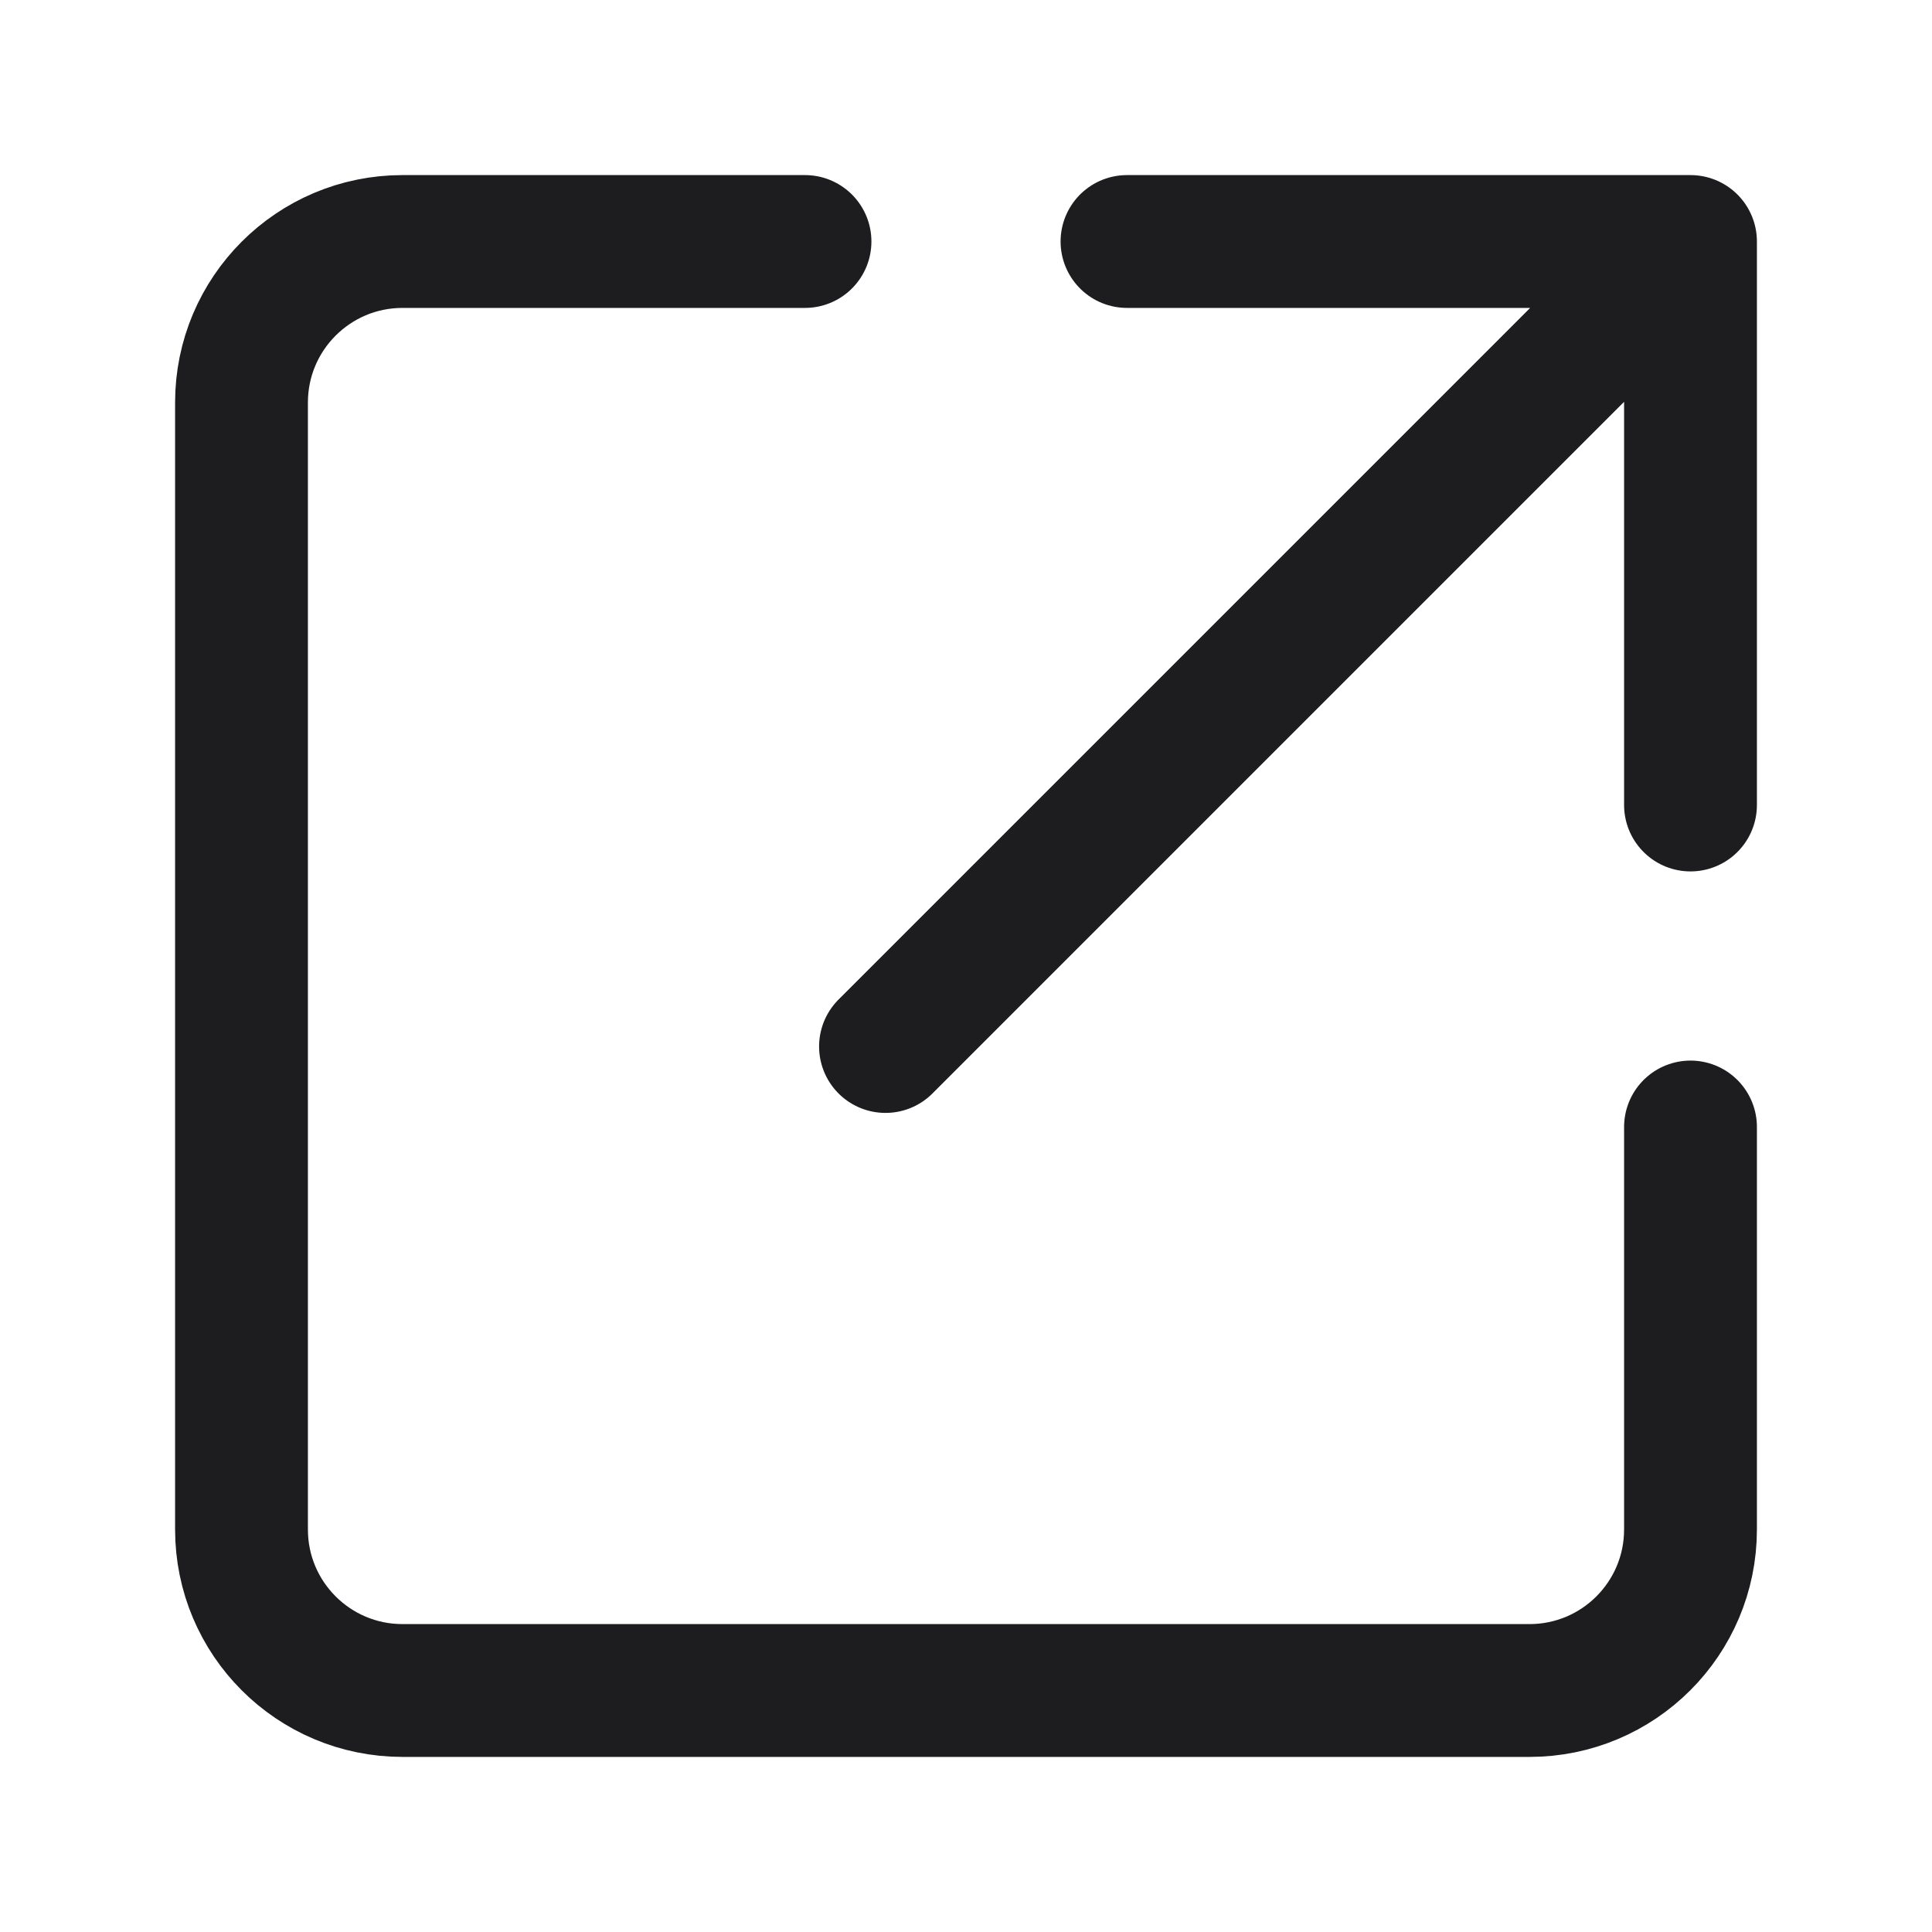
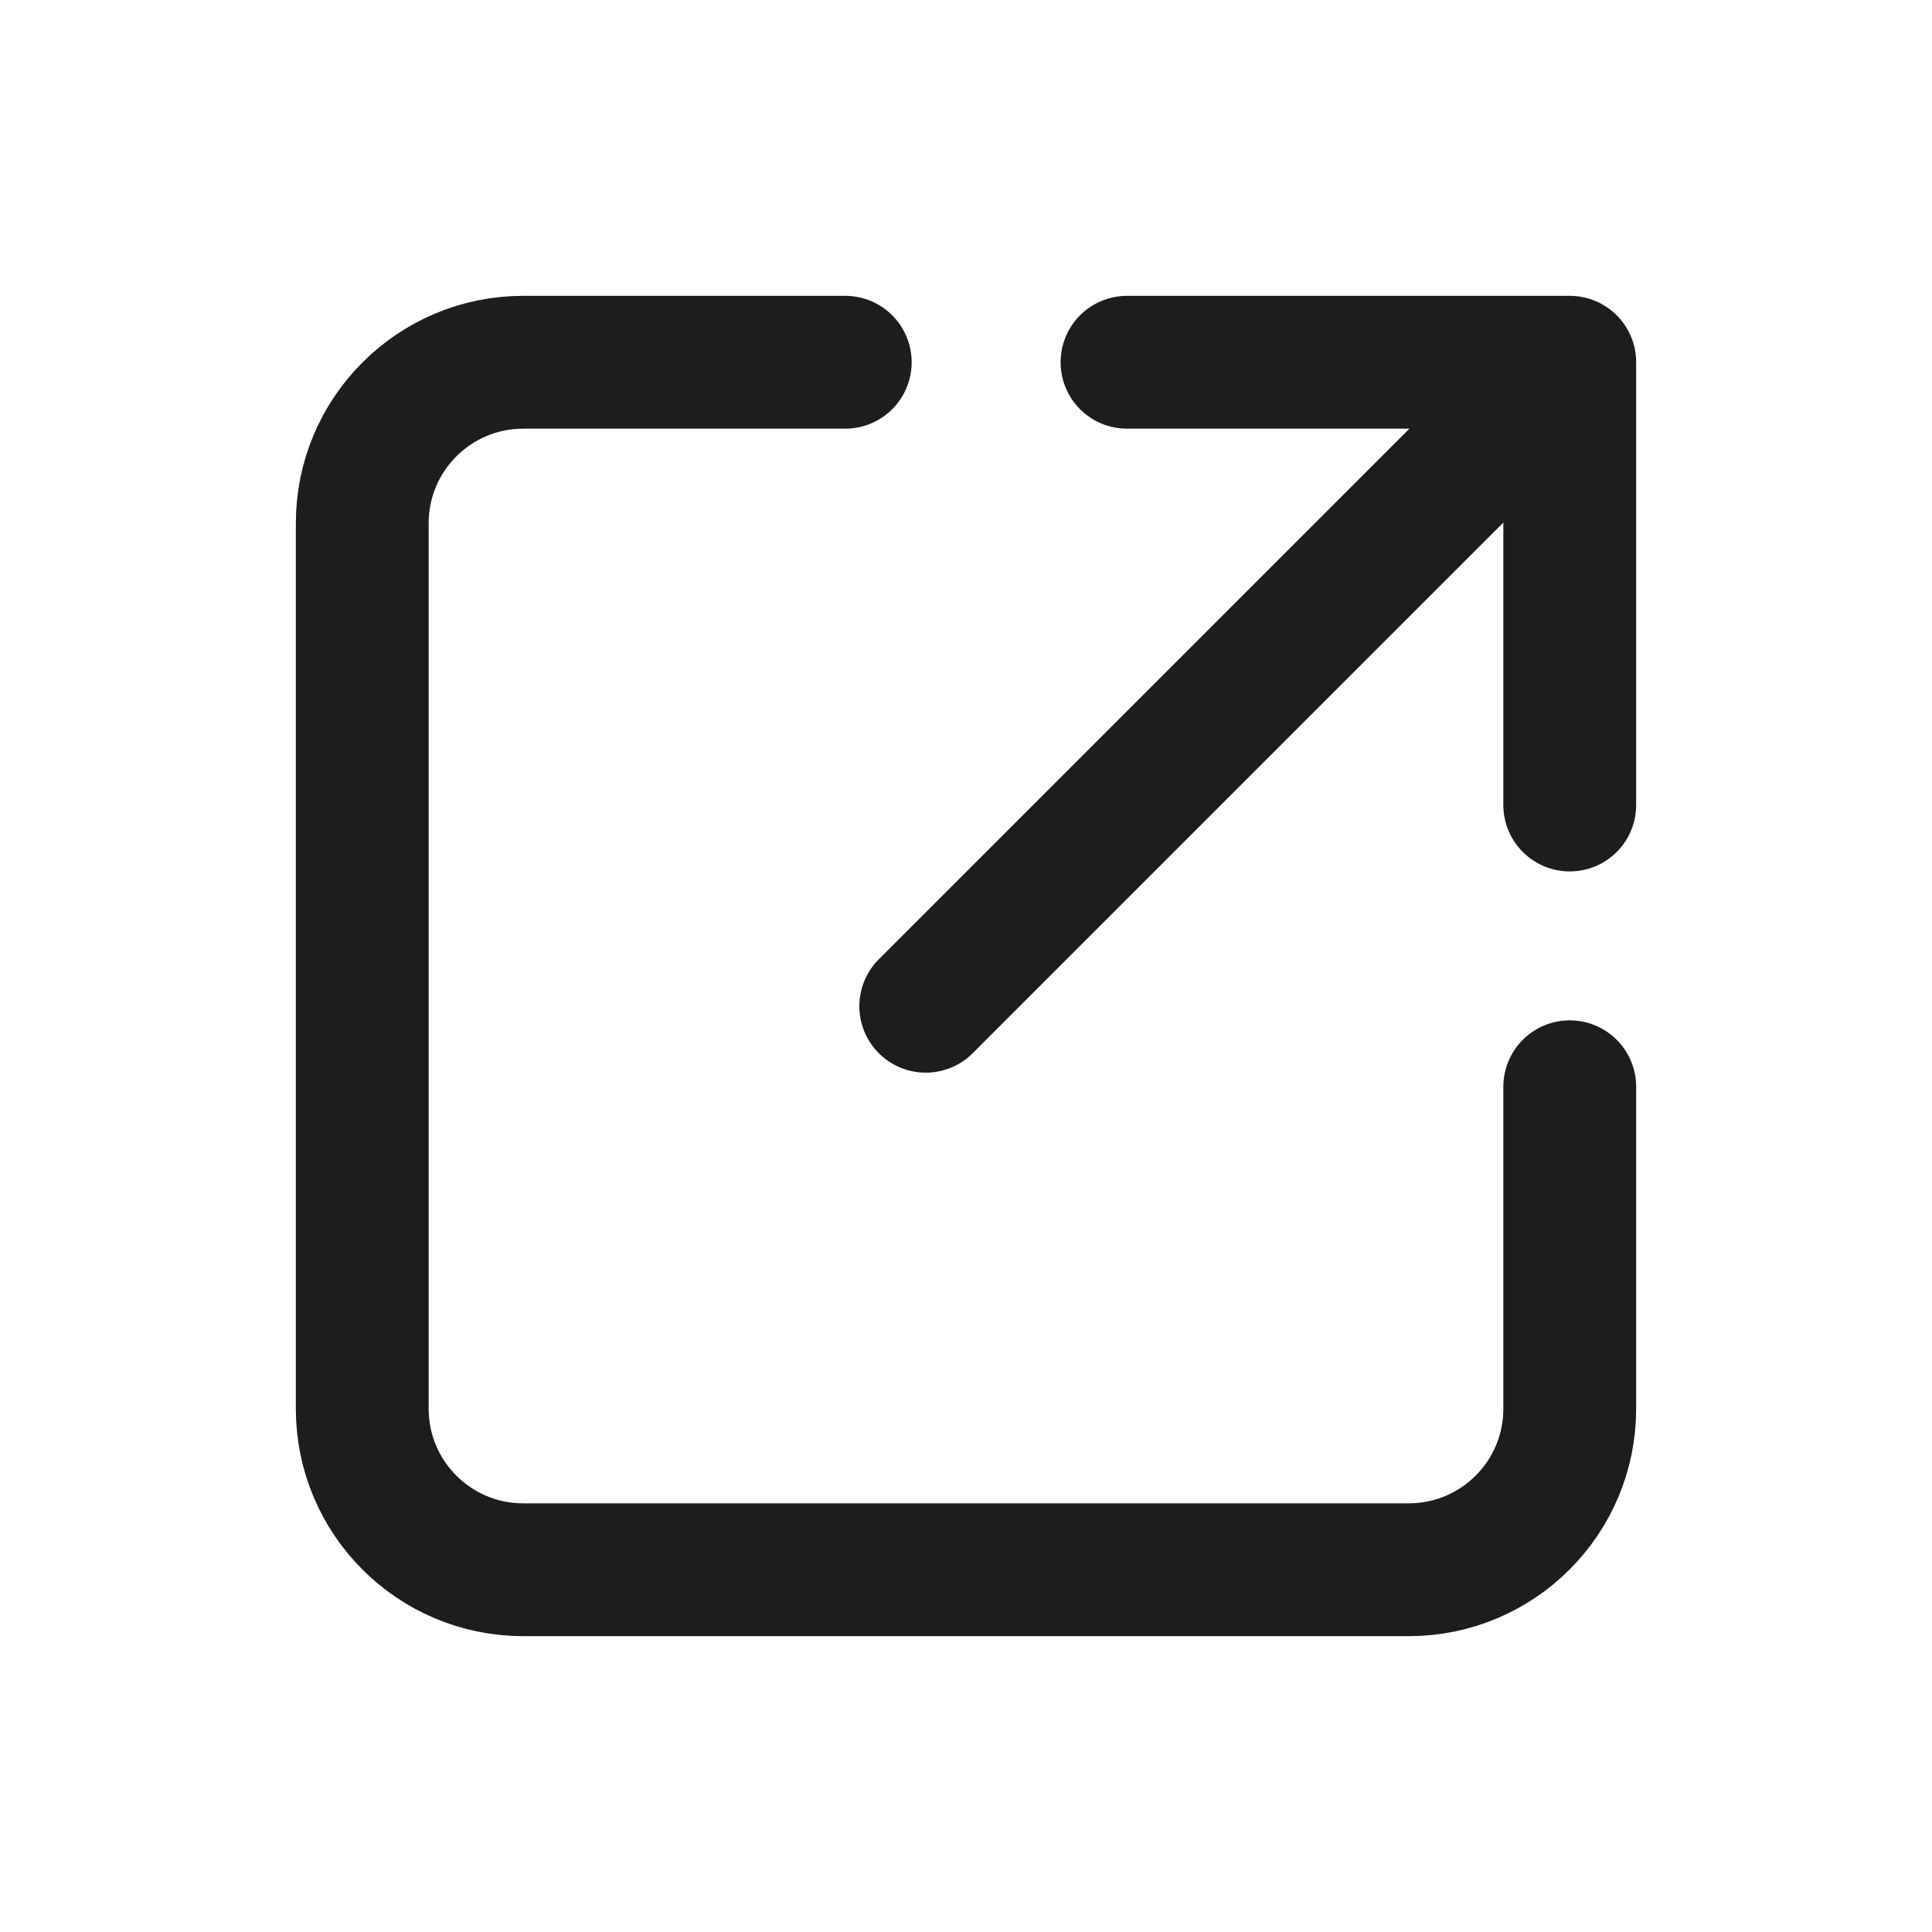
<svg xmlns="http://www.w3.org/2000/svg" width="24" height="24" viewBox="0 0 24 24" fill="none" stroke="#1d1d1f" stroke-width="1.65" stroke-linecap="round" stroke-linejoin="round">
-   <path d="M14 3h7v7M21 3l-10 10M10 3H5a2 2 0 0 0-2 2v14a2 2 0 0 0 2 2h14a2 2 0 0 0 2-2v-5" />
+   <path d="M10.5 4.5h-4a2 2 0 0 0-2 2v11a2 2 0 0 0 2 2h11a2 2 0 0 0 2-2v-4M14 4.5h5.5V10M19.5 4.5l-8 8" />
</svg>
